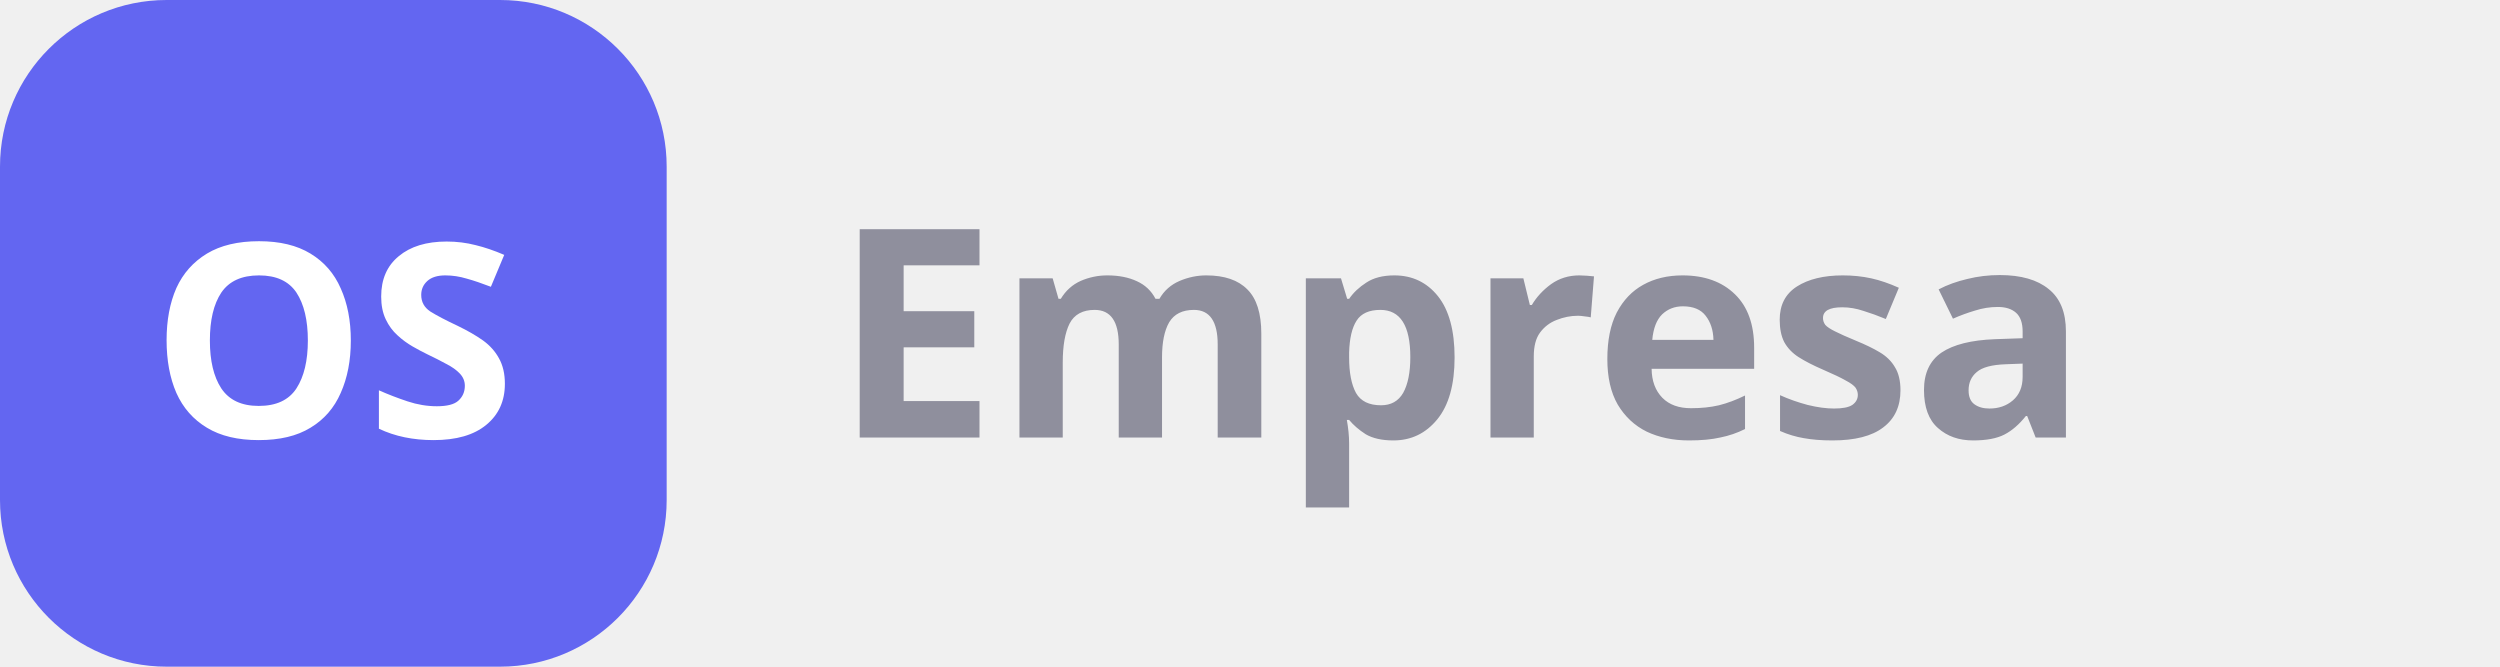
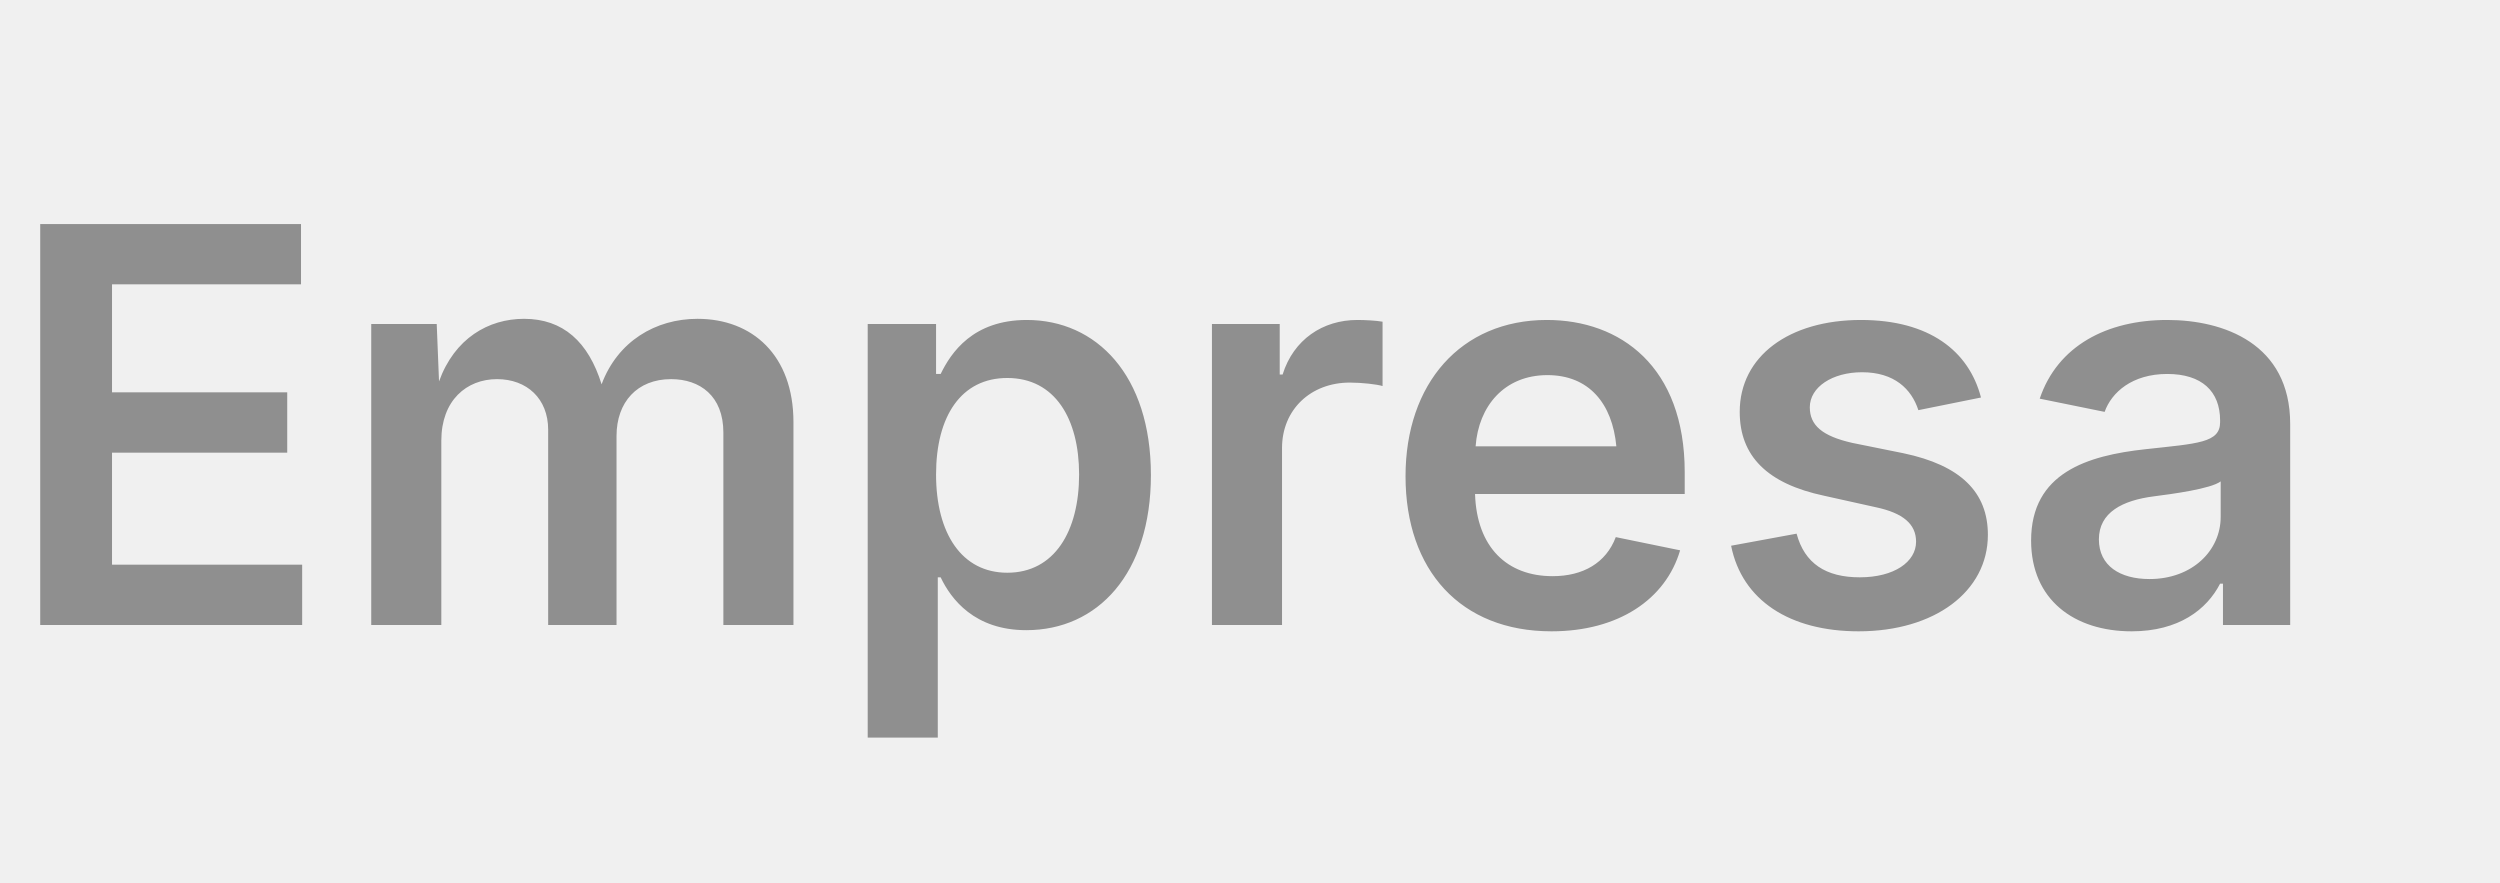
- <svg xmlns="http://www.w3.org/2000/svg" viewBox="0 0 120 32" role="img" aria-label="Logo">
-   <rect x="0" y="0" width="32" height="32" rx="8" fill="#6366F1" />
-   <text x="16" y="21" text-anchor="middle" font-family="system-ui, sans-serif" font-size="13" font-weight="700" fill="#FFFFFF">OS</text>
-   <text x="40" y="21" font-family="system-ui, sans-serif" font-size="14" font-weight="600" fill="#8F8F9D">Empresa</text>
+ <svg xmlns="http://www.w3.org/2000/svg" viewBox="0 0 68 24" role="img" aria-label="Logo">
+   <text x="0" y="17" font-family="system-ui, -apple-system, sans-serif" font-size="15" font-weight="600" fill="#8F8F8F">Empresa</text>
</svg>
